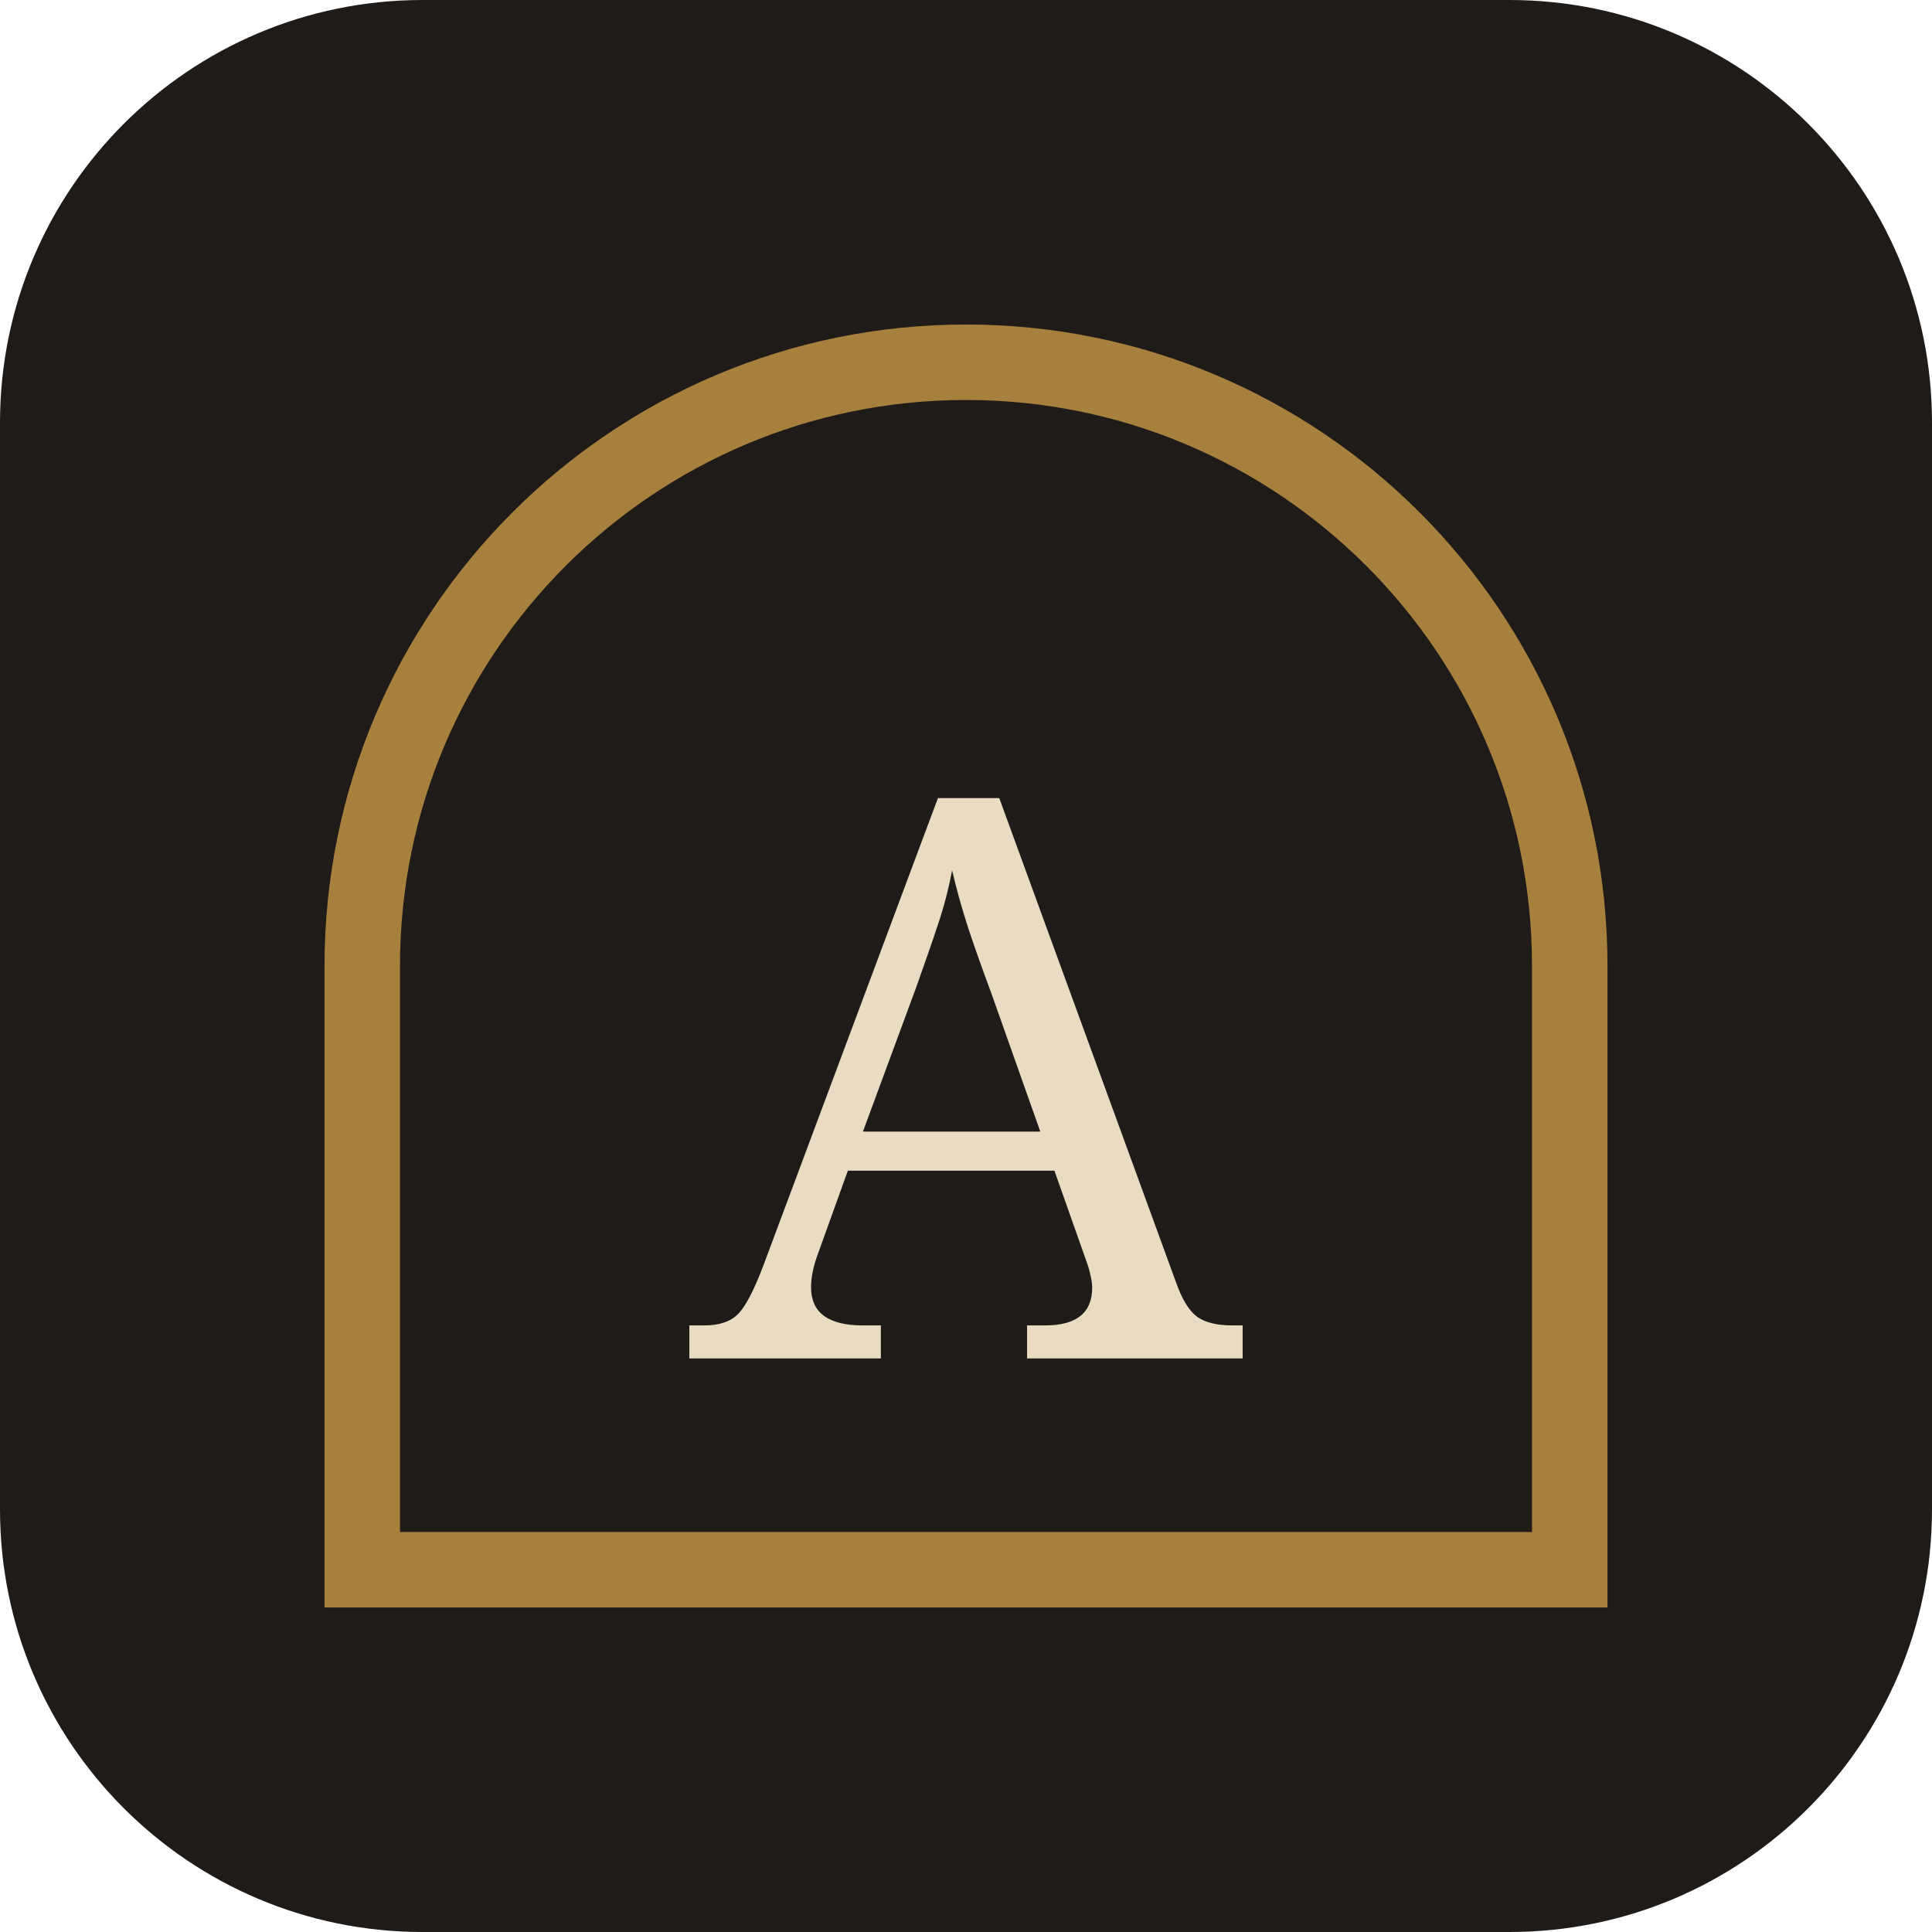
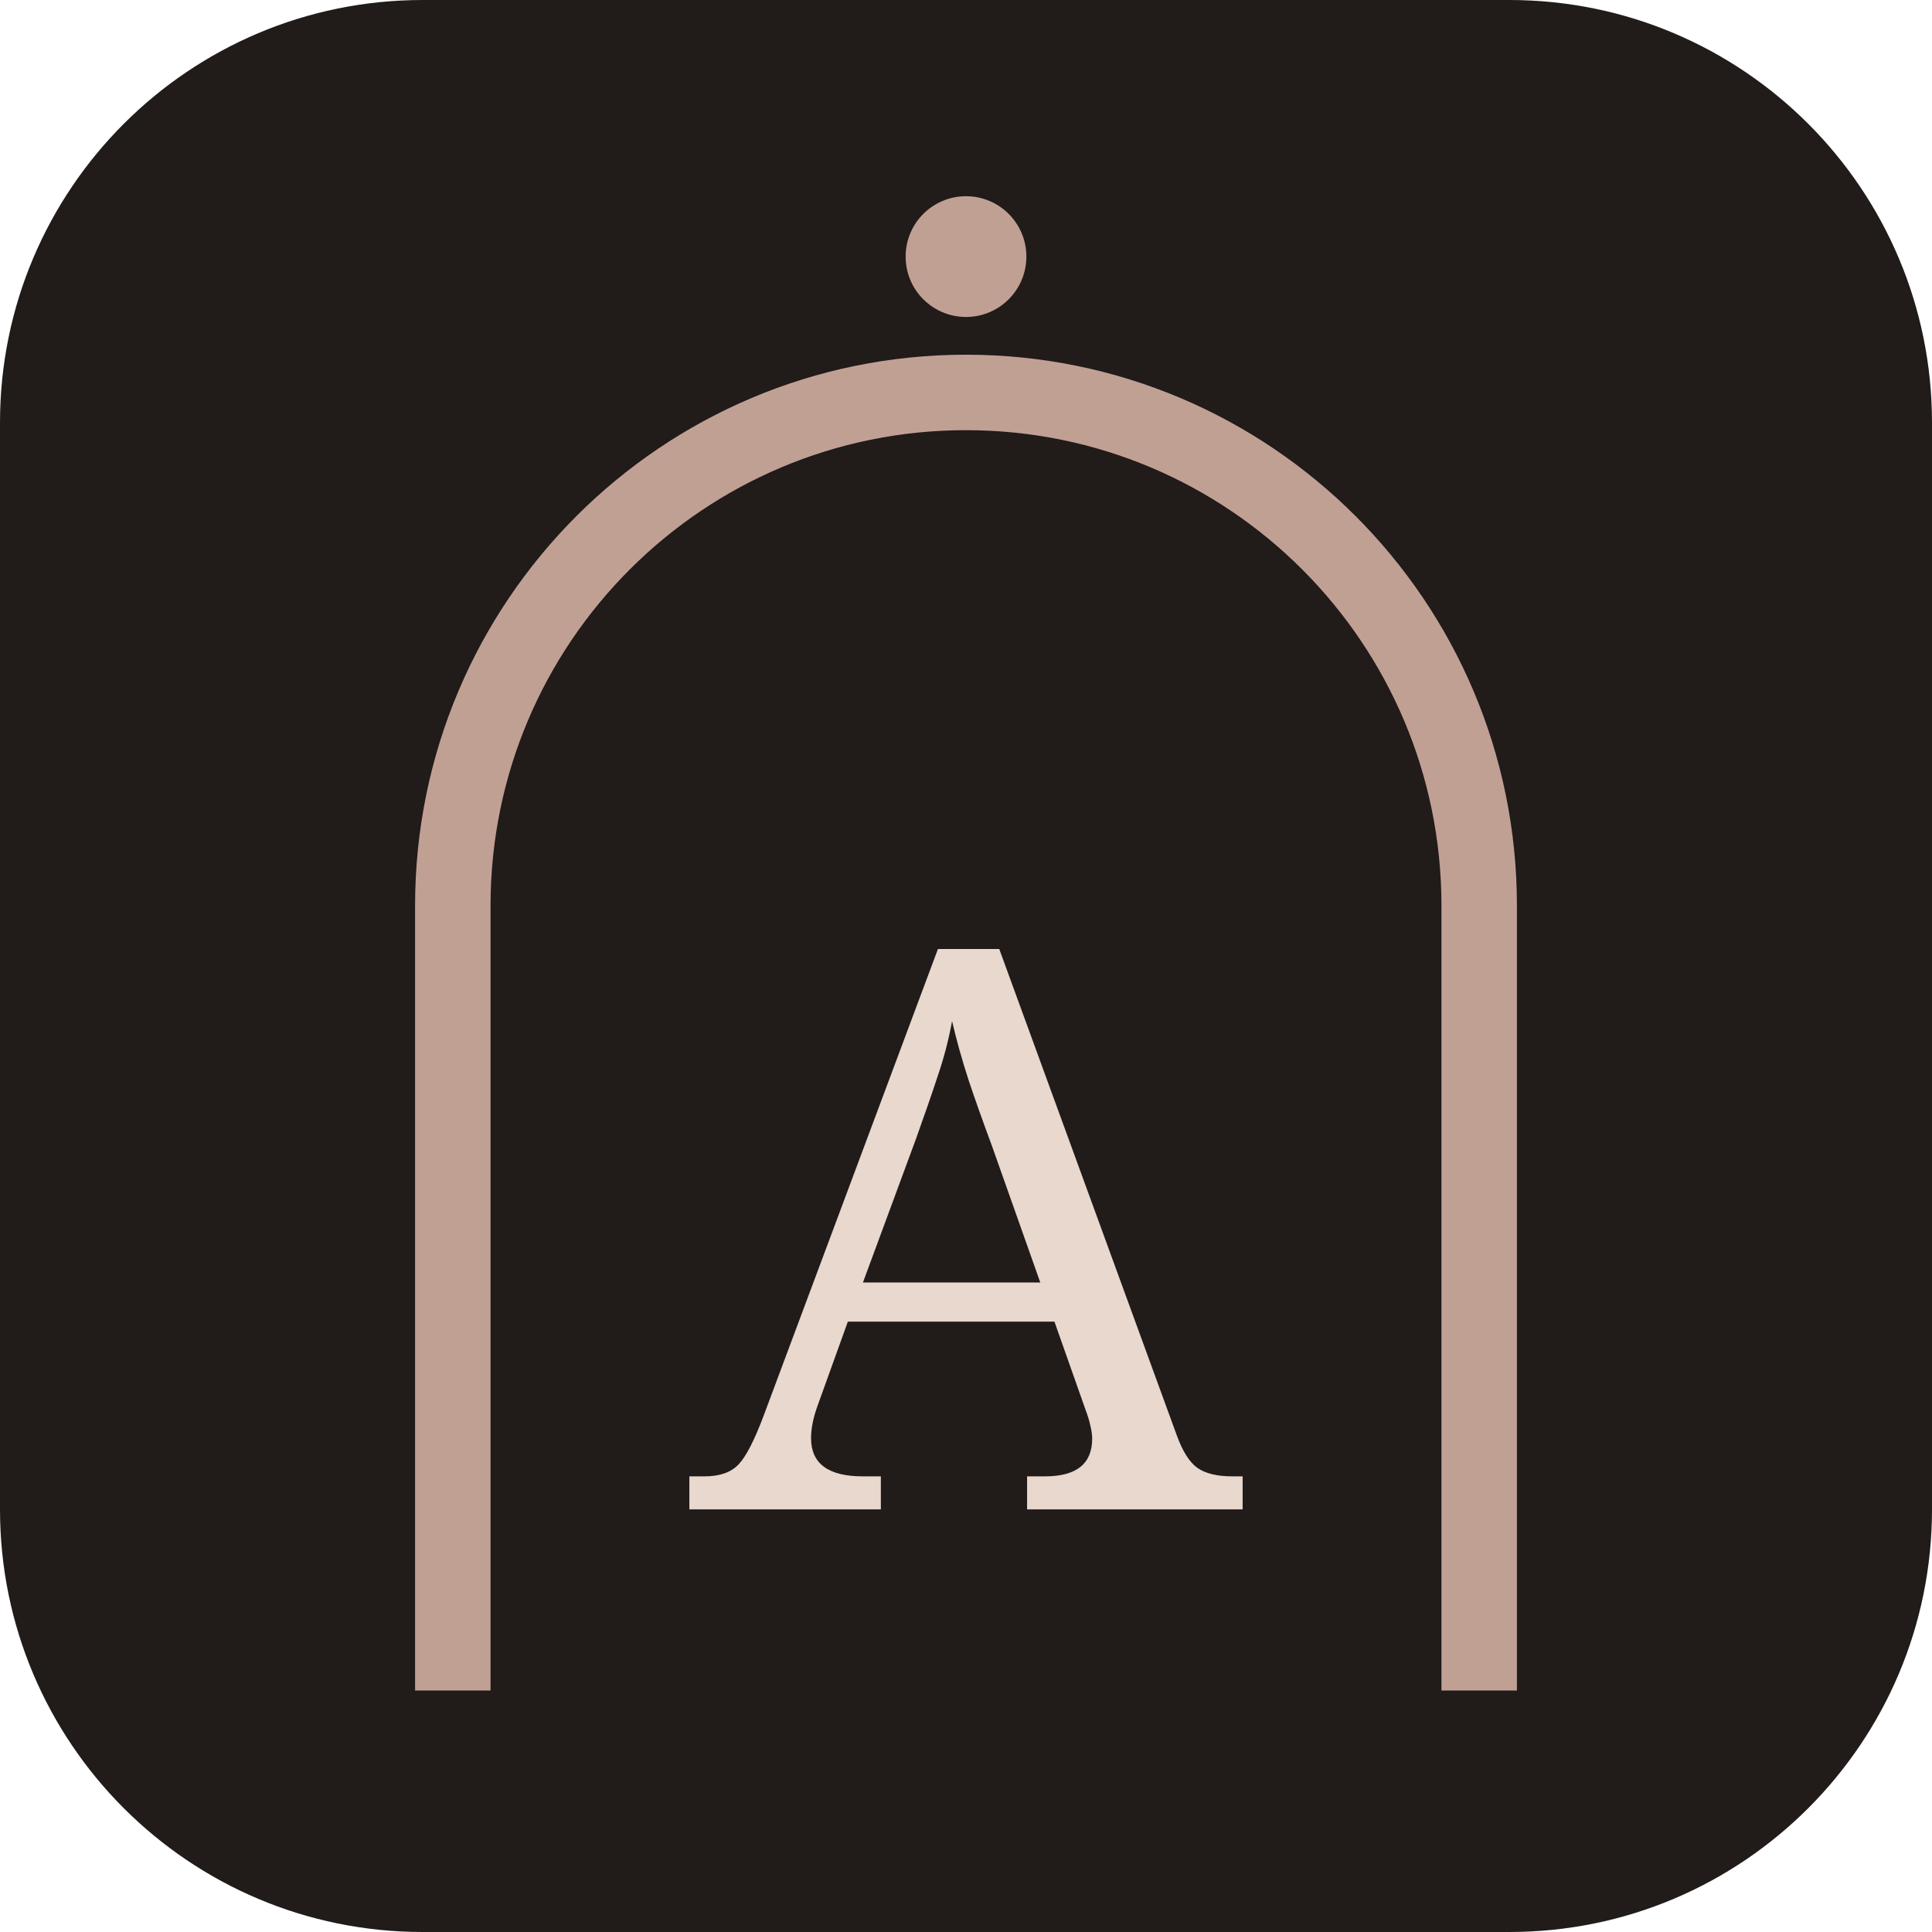
<svg xmlns="http://www.w3.org/2000/svg" viewBox="0 0 64 64">
-   <rect width="64" height="64" rx="14" fill="#1e1b18" />
-   <path d="M32 12a20 20 0 0 1 20 20v20H12V32a20 20 0 0 1 20-20z" fill="none" stroke="#a8803e" stroke-width="2.5" />
-   <text x="32" y="45" text-anchor="middle" font-family="Georgia, serif" font-size="26" fill="#e9dcc3">A</text>
+   <rect width="64" height="64" rx="14" fill="#211b1a" />
+   <path d="M15 56V30a17 17 0 0 1 34 0v26" fill="none" stroke="#c1a094" stroke-width="2.5" />
+   <circle cx="32" cy="8.5" r="2" fill="#c1a094" />
+   <text x="32" y="50" text-anchor="middle" font-family="Georgia, serif" font-size="26" fill="#e8d8ce">A</text>
</svg>
